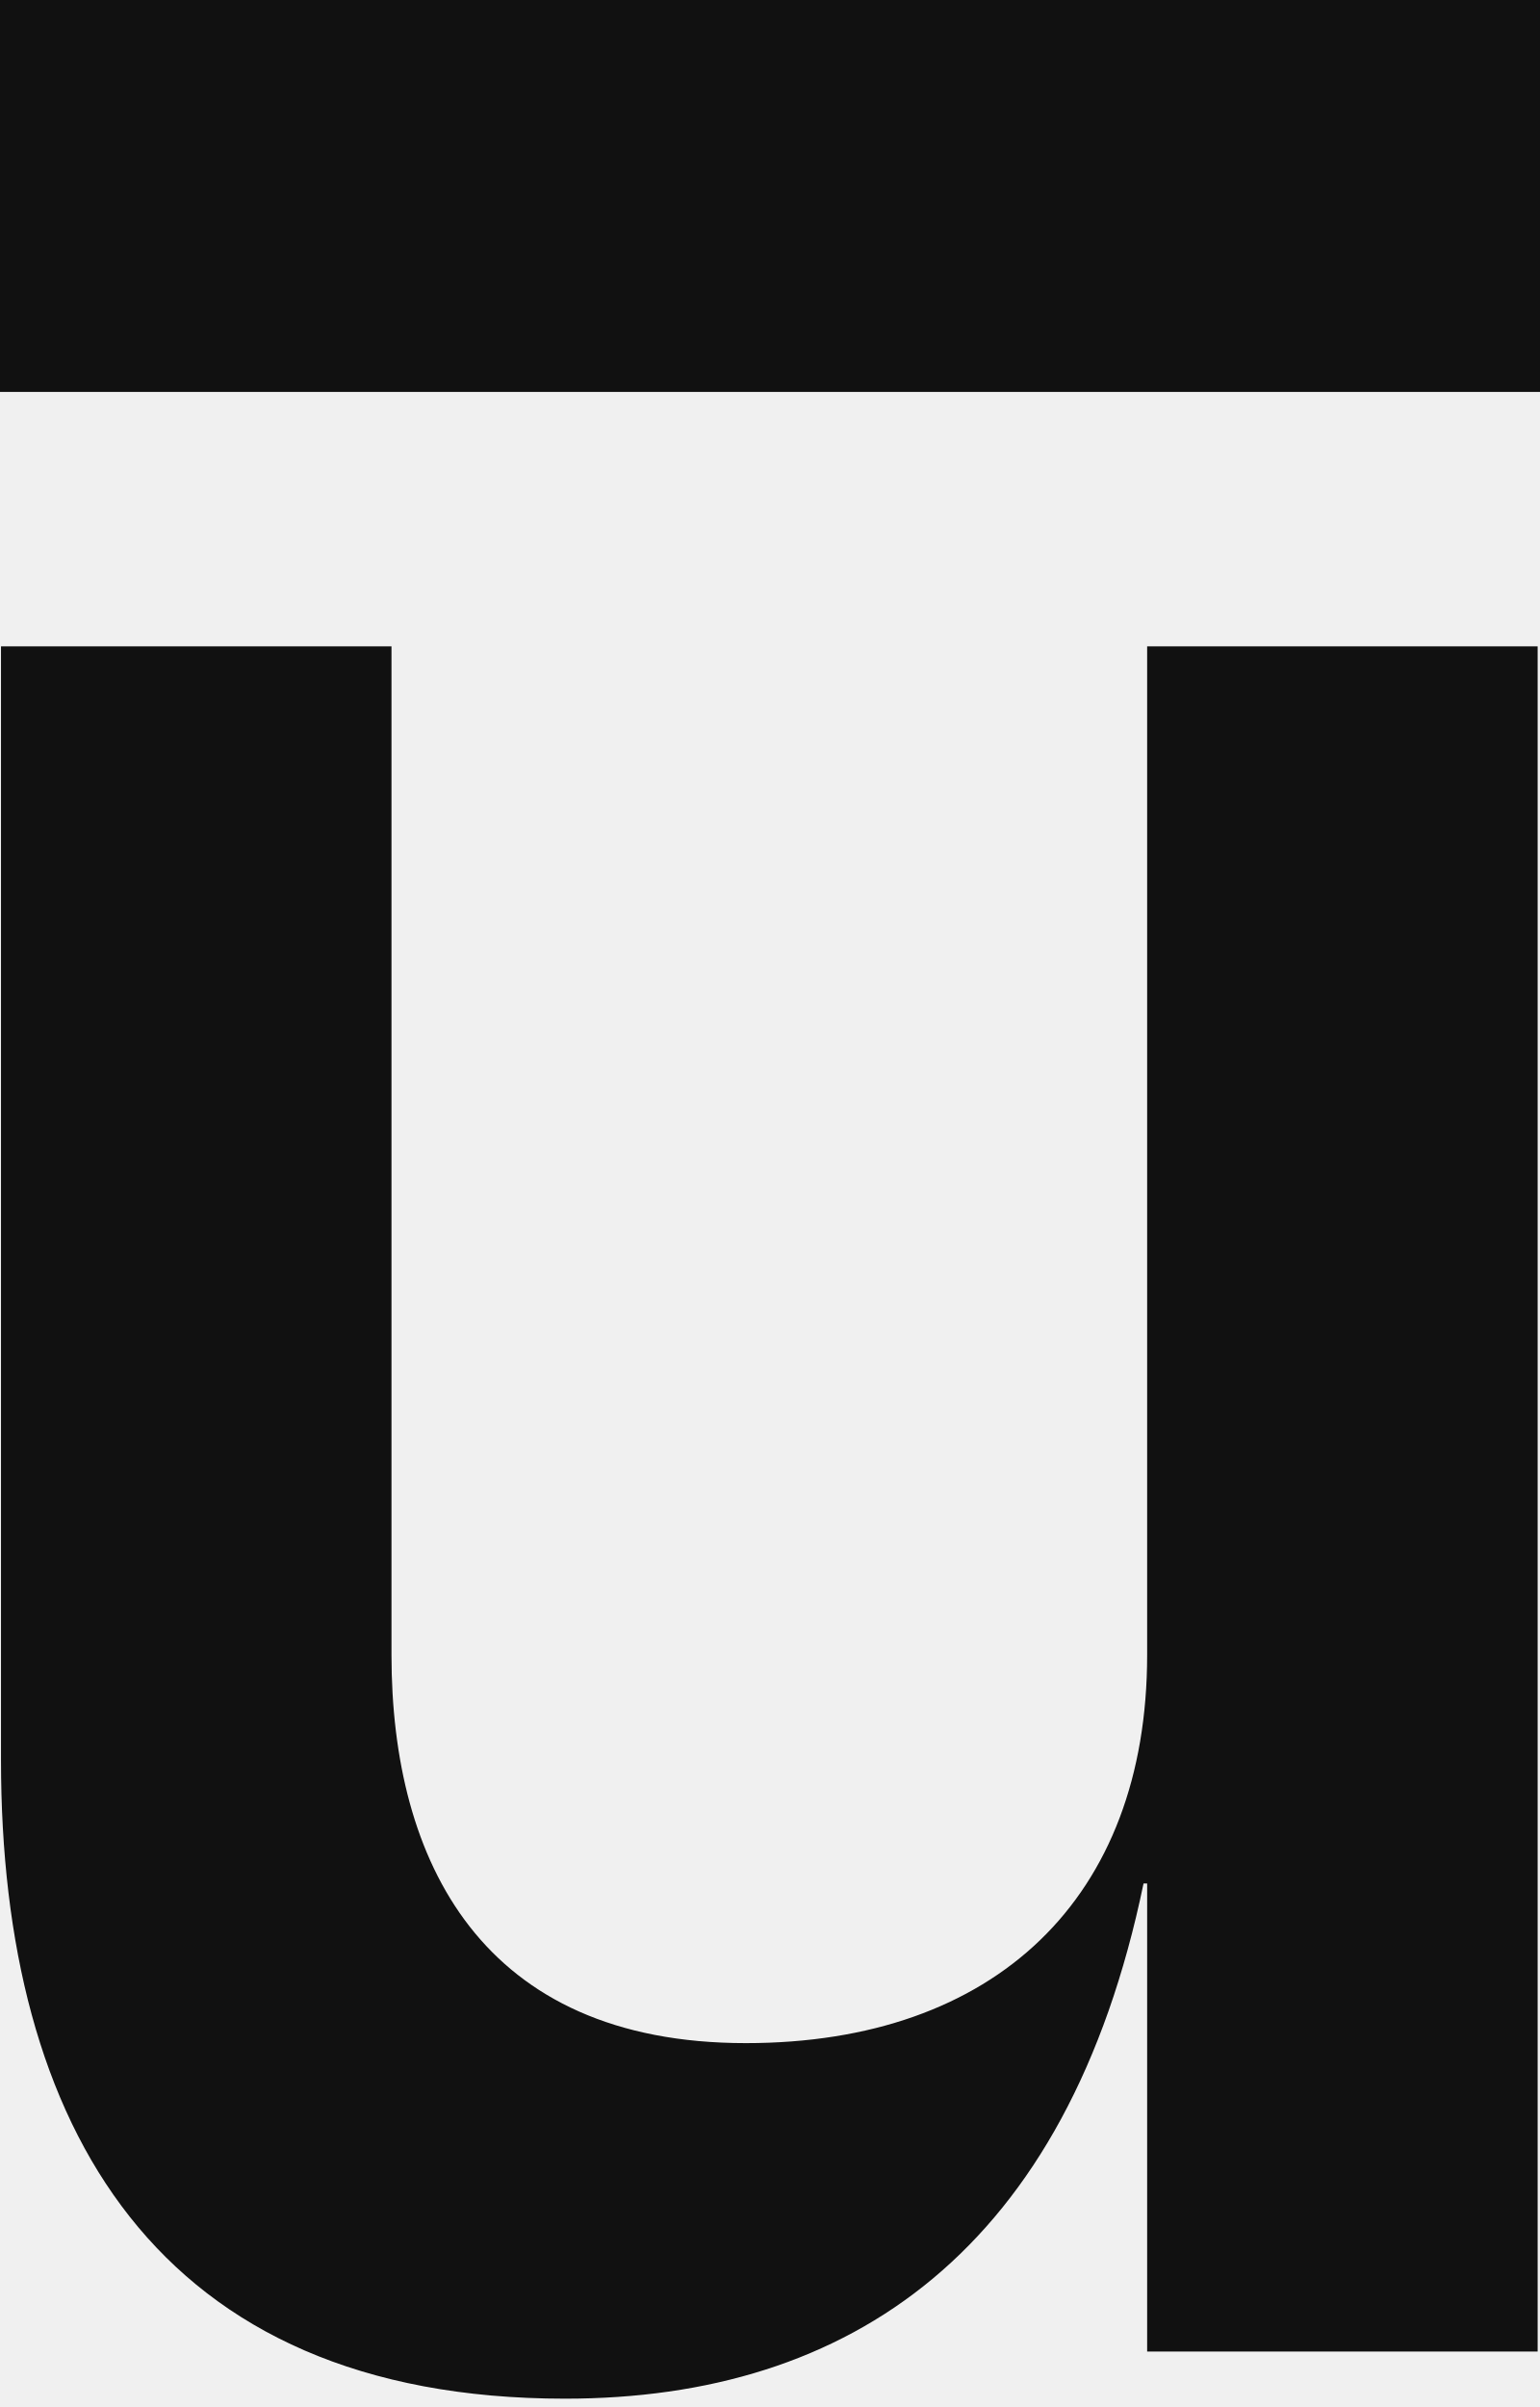
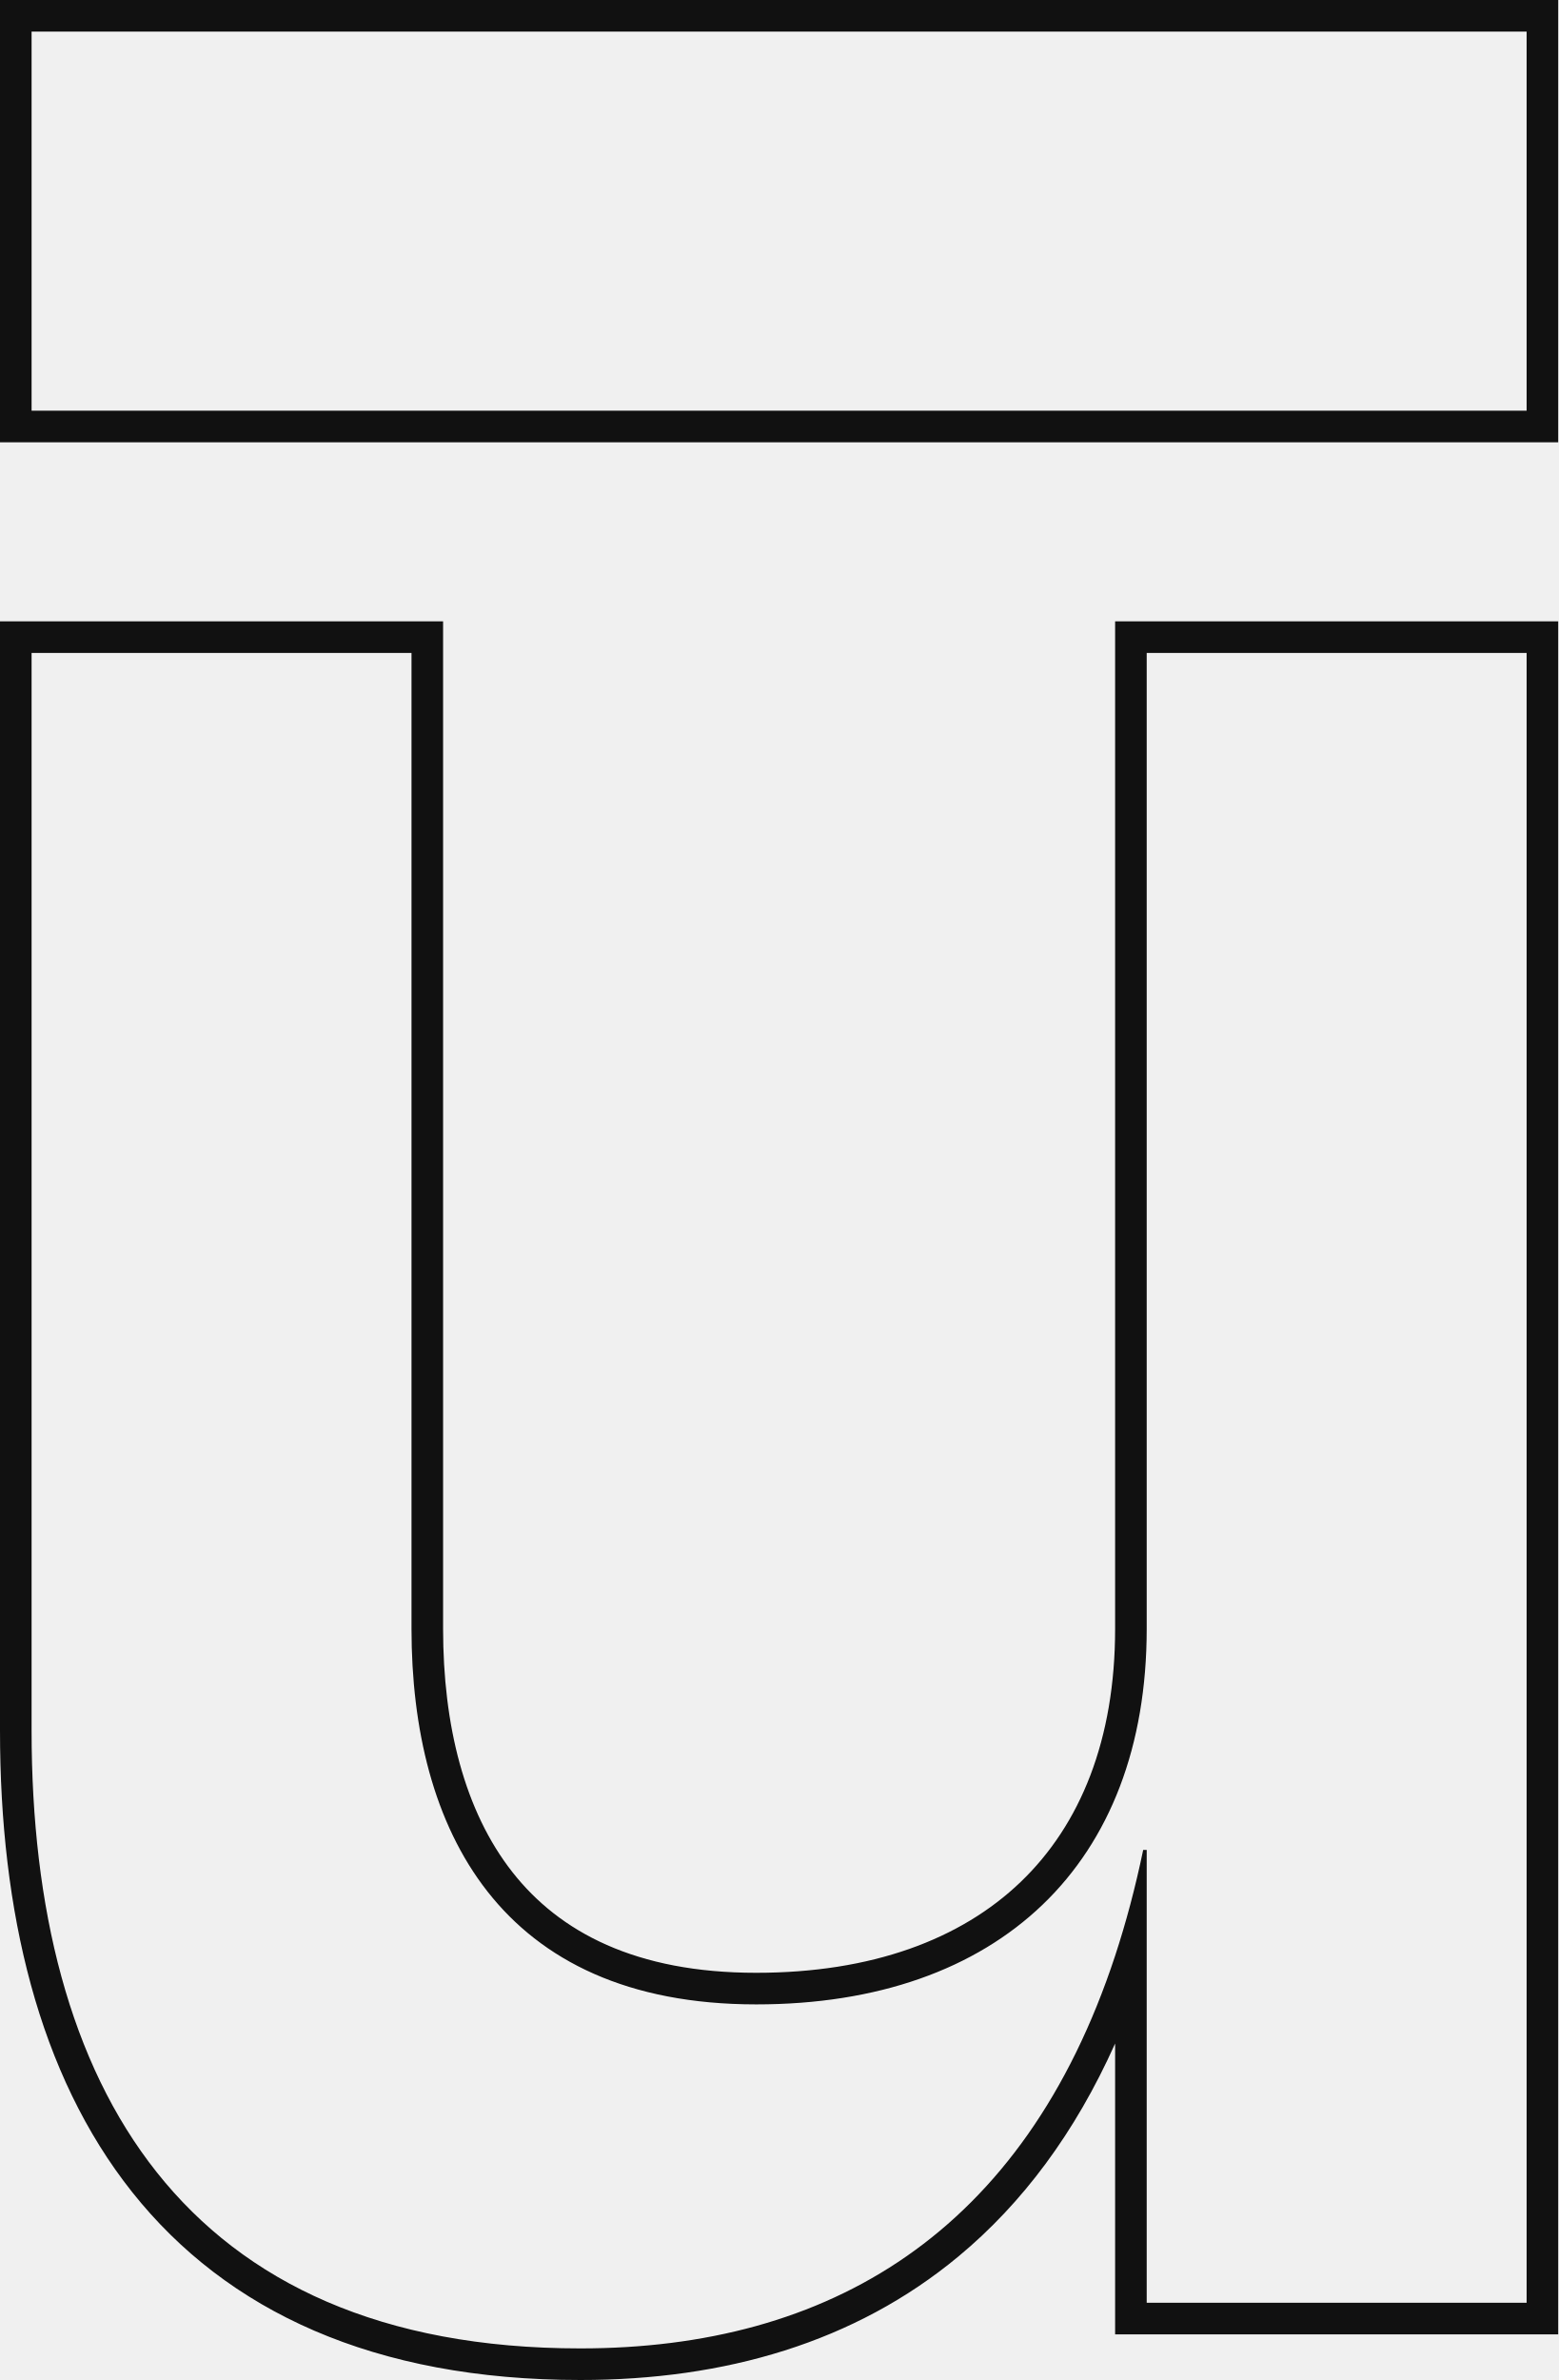
- <svg xmlns="http://www.w3.org/2000/svg" width="144" height="225" viewBox="0 0 144 225" fill="none">
-   <path d="M107.266 219.813H143.78V60.417H107.266V154.698C107.266 177.42 93.067 190.986 69.739 190.986C45.058 190.986 36.606 174.029 36.606 154.698V60.417H0.093V164.533C0.093 198.786 14.63 224.222 52.834 224.222C79.543 224.222 99.828 210.317 106.928 176.064H107.266V219.813Z" fill="#111111" />
-   <path d="M0 0H144V36.636H0V0Z" fill="#111111" />
+ <svg xmlns="http://www.w3.org/2000/svg" width="148" height="226" viewBox="0 0 148 226" fill="none">
+   <g clip-path="url(#clip0_7897_17961)">
+     <path fill-rule="evenodd" clip-rule="evenodd" d="M105.915 221.667V194.047C102.124 202.517 97.115 209.221 91.034 214.267C81.186 222.44 68.843 226 55.122 226C35.527 226 21.547 219.474 12.554 208.158C3.658 196.964 0 181.525 0 164.333V59H42.085V154.666C42.085 163.793 44.1 171.953 48.669 177.772C53.14 183.465 60.383 187.333 71.828 187.333C82.785 187.333 91.241 184.173 96.941 178.709C102.624 173.261 105.915 165.191 105.915 154.666V59H148V221.667H105.915ZM105.915 185.717C97.238 212.08 78.716 223 55.122 223C17.367 223 3 198 3 164.333V62H39.085V154.666C39.085 173.666 47.438 190.333 71.828 190.333C94.882 190.333 108.915 176.999 108.915 154.666V62H145V218.667H108.915V175.667H108.581C107.836 179.239 106.945 182.587 105.915 185.717Z" fill="#111111" />
+     <path fill-rule="evenodd" clip-rule="evenodd" d="M0 0H148V42H0V0ZM3 3V39H145V3H3Z" fill="#111111" />
+   </g>
+   <defs>
+     <clipPath id="clip0_7897_17961">
+       <rect width="148" height="226" fill="white" />
+     </clipPath>
+   </defs>
</svg>
